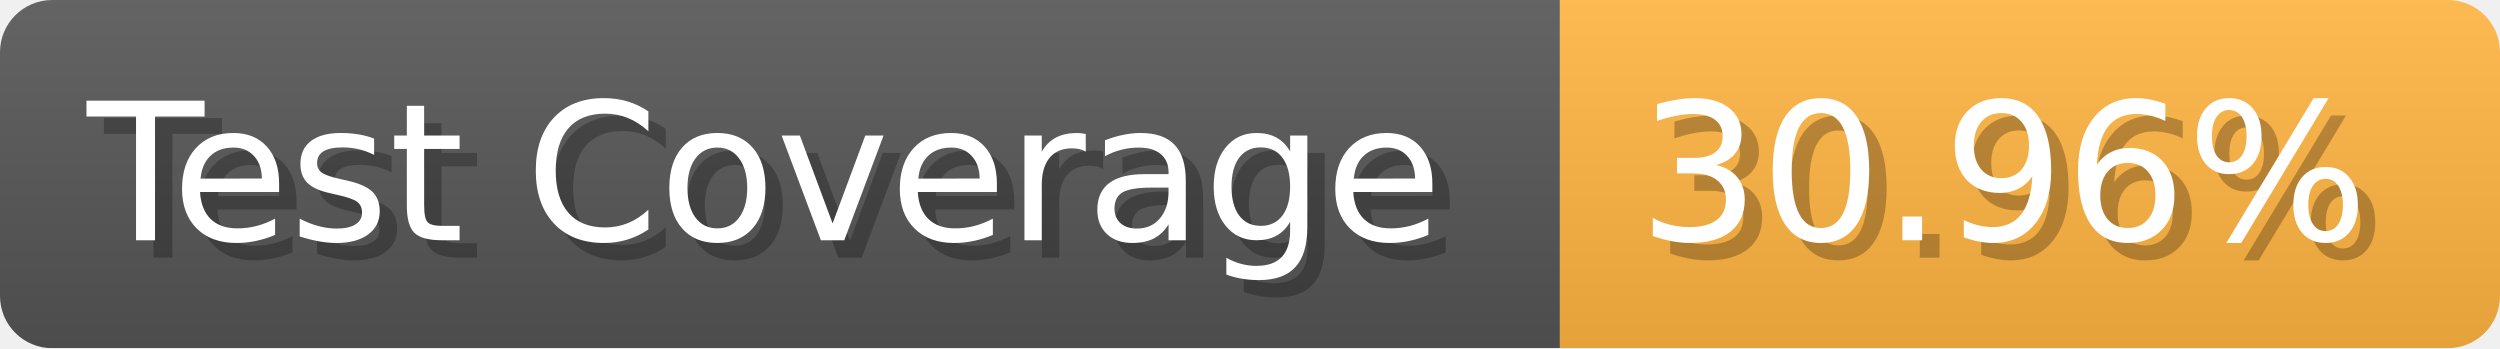
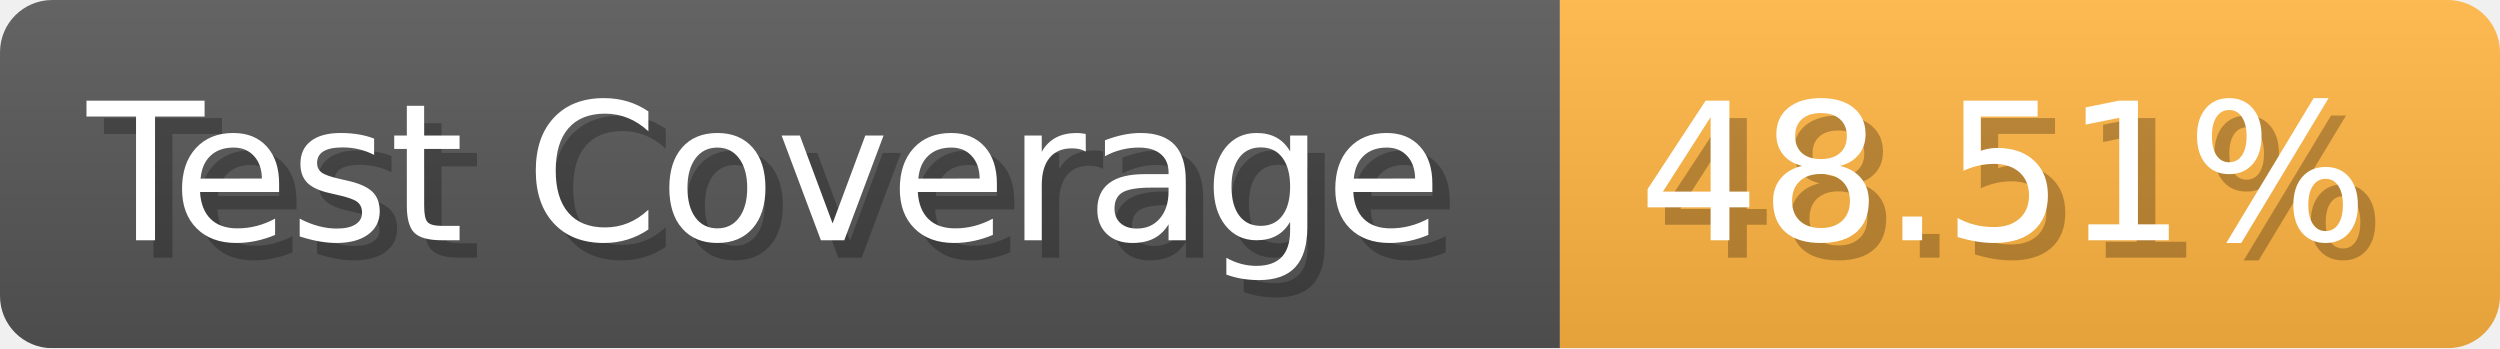
- <svg xmlns="http://www.w3.org/2000/svg" width="143.6" height="20" viewBox="0 0 1436 200" role="img" aria-label="Test Coverage: 30.96%">
+ <svg xmlns="http://www.w3.org/2000/svg" width="143.6" height="20" viewBox="0 0 1436 200" role="img" aria-label="Test Coverage: 48.51%">
  <linearGradient id="a" x2="0" y2="100%">
    <stop offset="0" stop-opacity=".1" stop-color="#EEE" />
    <stop offset="1" stop-opacity=".1" />
  </linearGradient>
  <mask id="m">
    <rect width="1436" height="200" rx="30" fill="#FFF" />
  </mask>
  <g mask="url(#m)">
    <rect width="896" height="200" fill="#555" />
    <rect width="540" height="200" fill="#FFB341" x="896" />
    <rect width="1436" height="200" fill="url(#a)" />
  </g>
  <g aria-hidden="true" fill="#fff" text-anchor="start" font-family="Verdana,DejaVu Sans,sans-serif" font-size="110">
    <text x="60" y="148" textLength="796" fill="#000" opacity="0.25">Test Coverage</text>
    <text x="50" y="138" textLength="796">Test Coverage</text>
-     <text x="951" y="148" textLength="440" fill="#000" opacity="0.25">30.96%</text>
-     <text x="941" y="138" textLength="440">30.96%</text>
+     <text x="951" y="148" textLength="440" fill="#000" opacity="0.25">48.51%</text>
+     <text x="941" y="138" textLength="440">48.51%</text>
  </g>
</svg>
